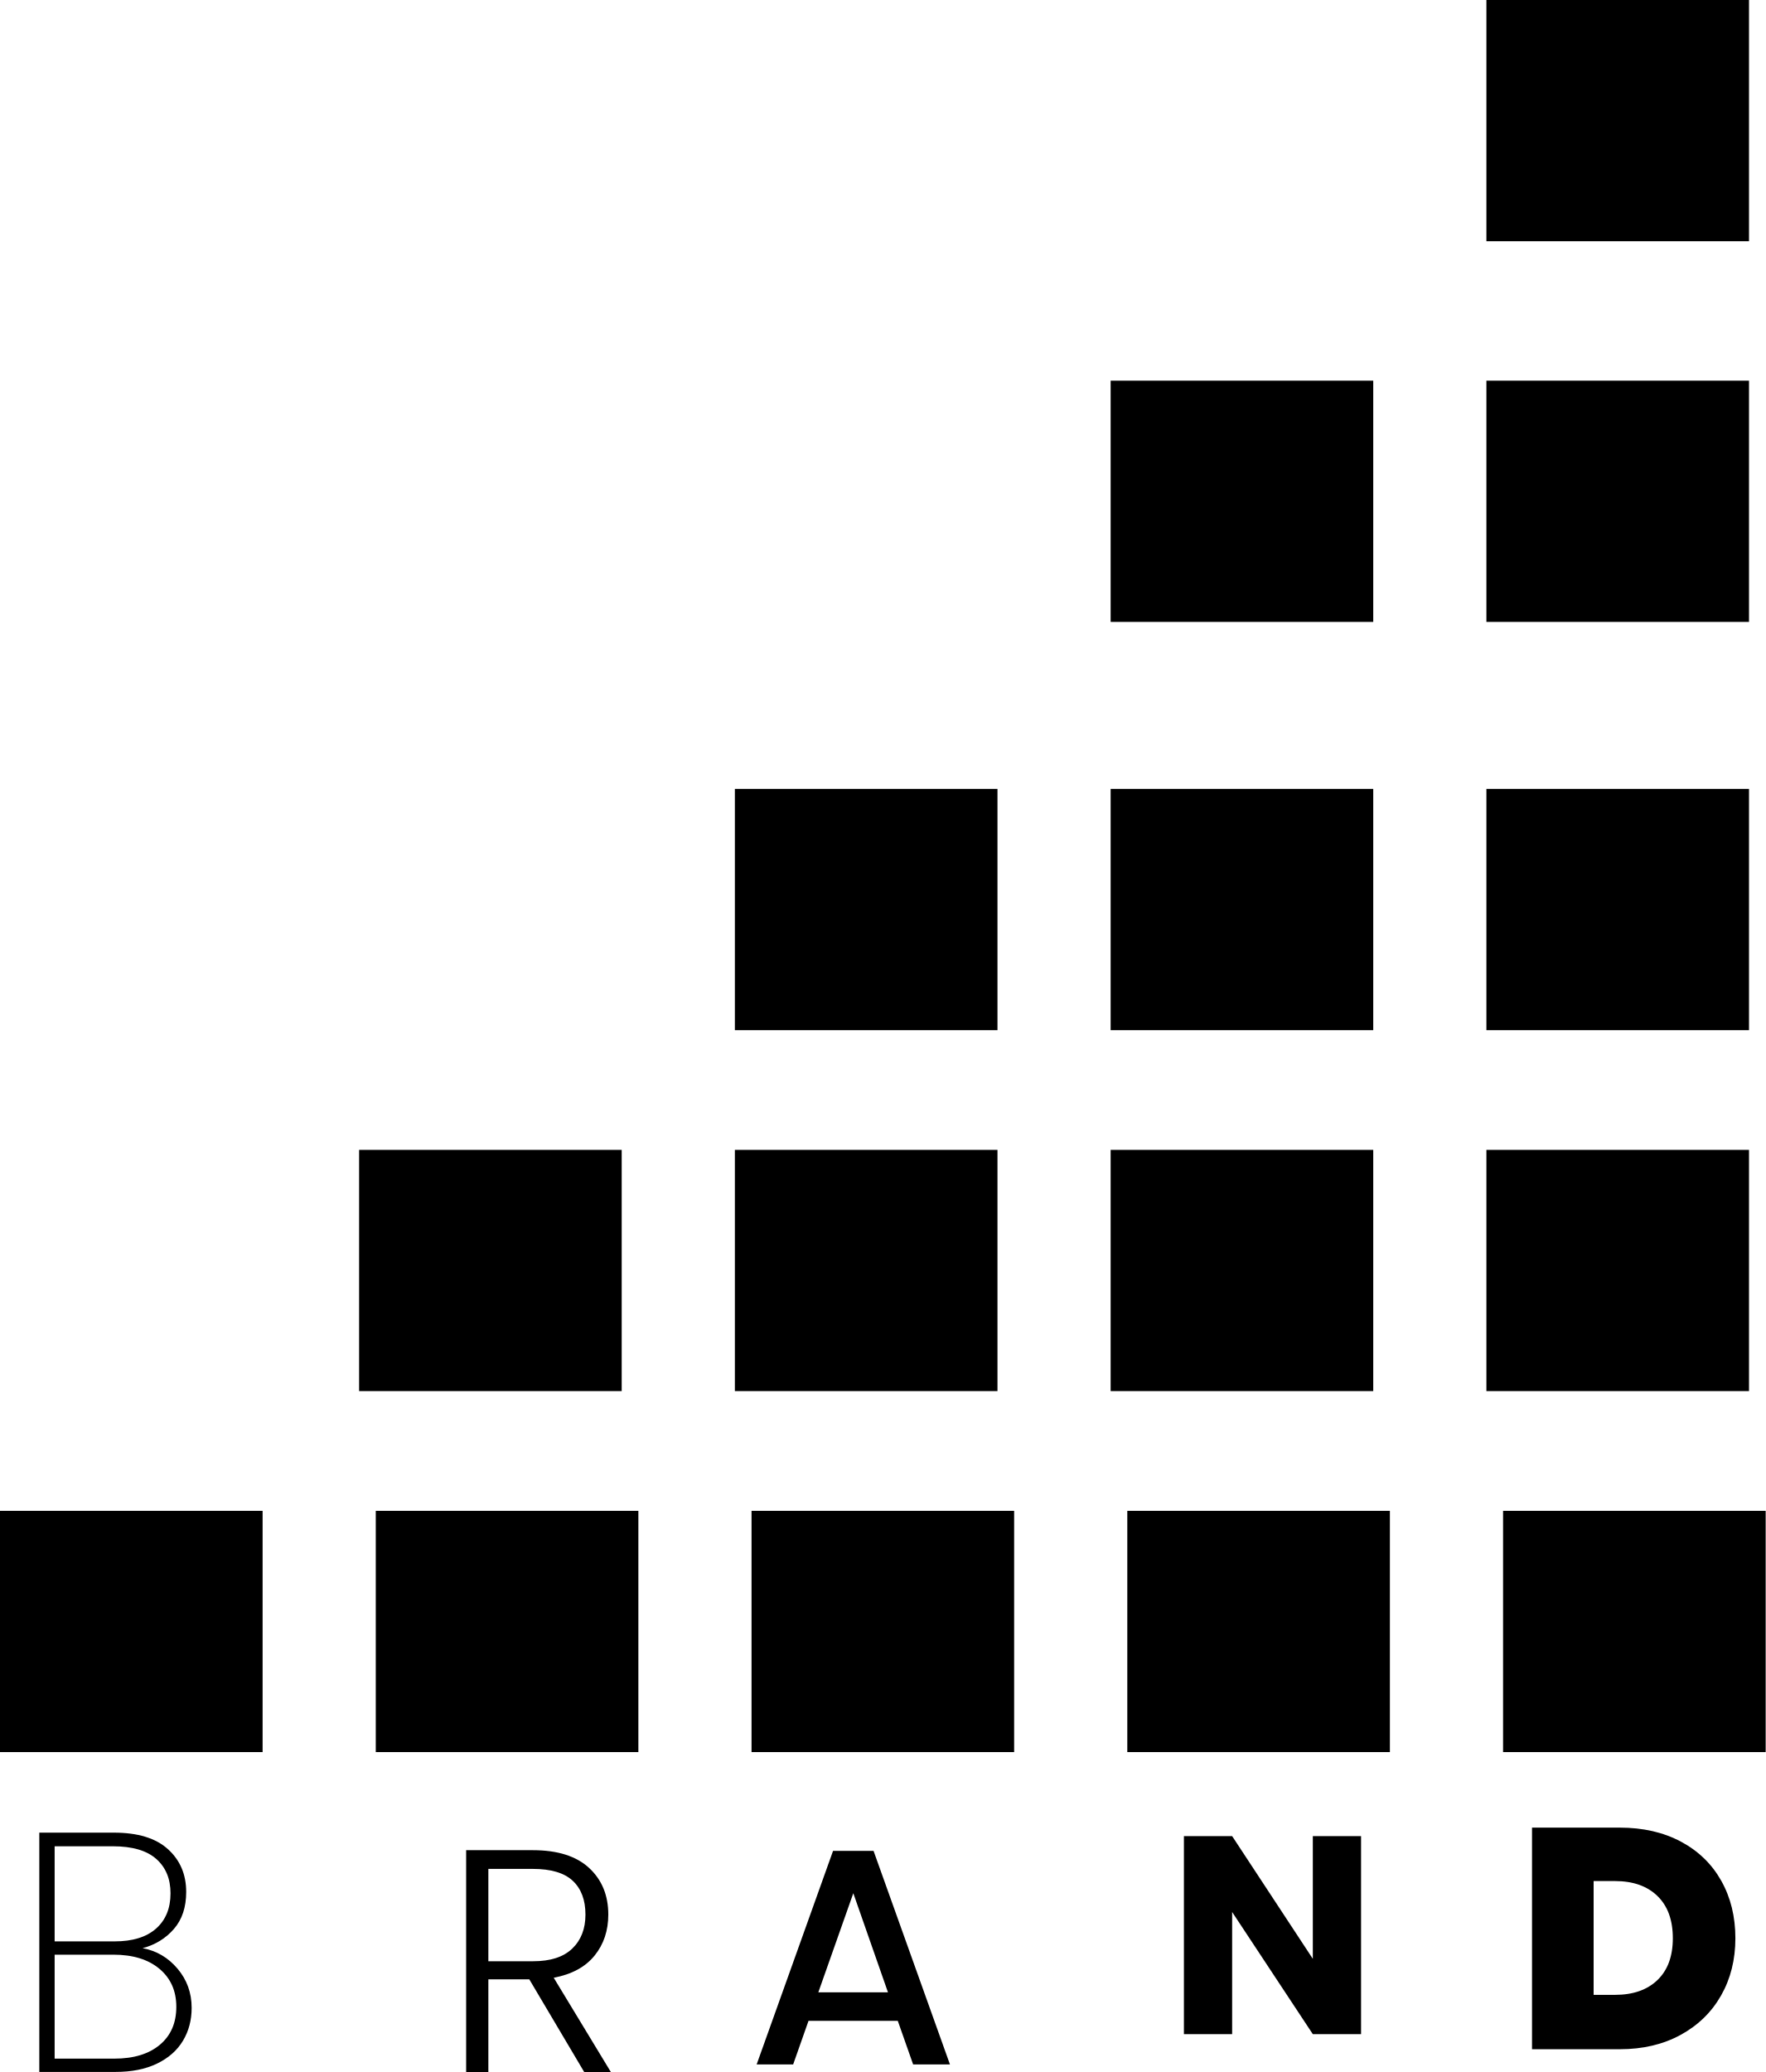
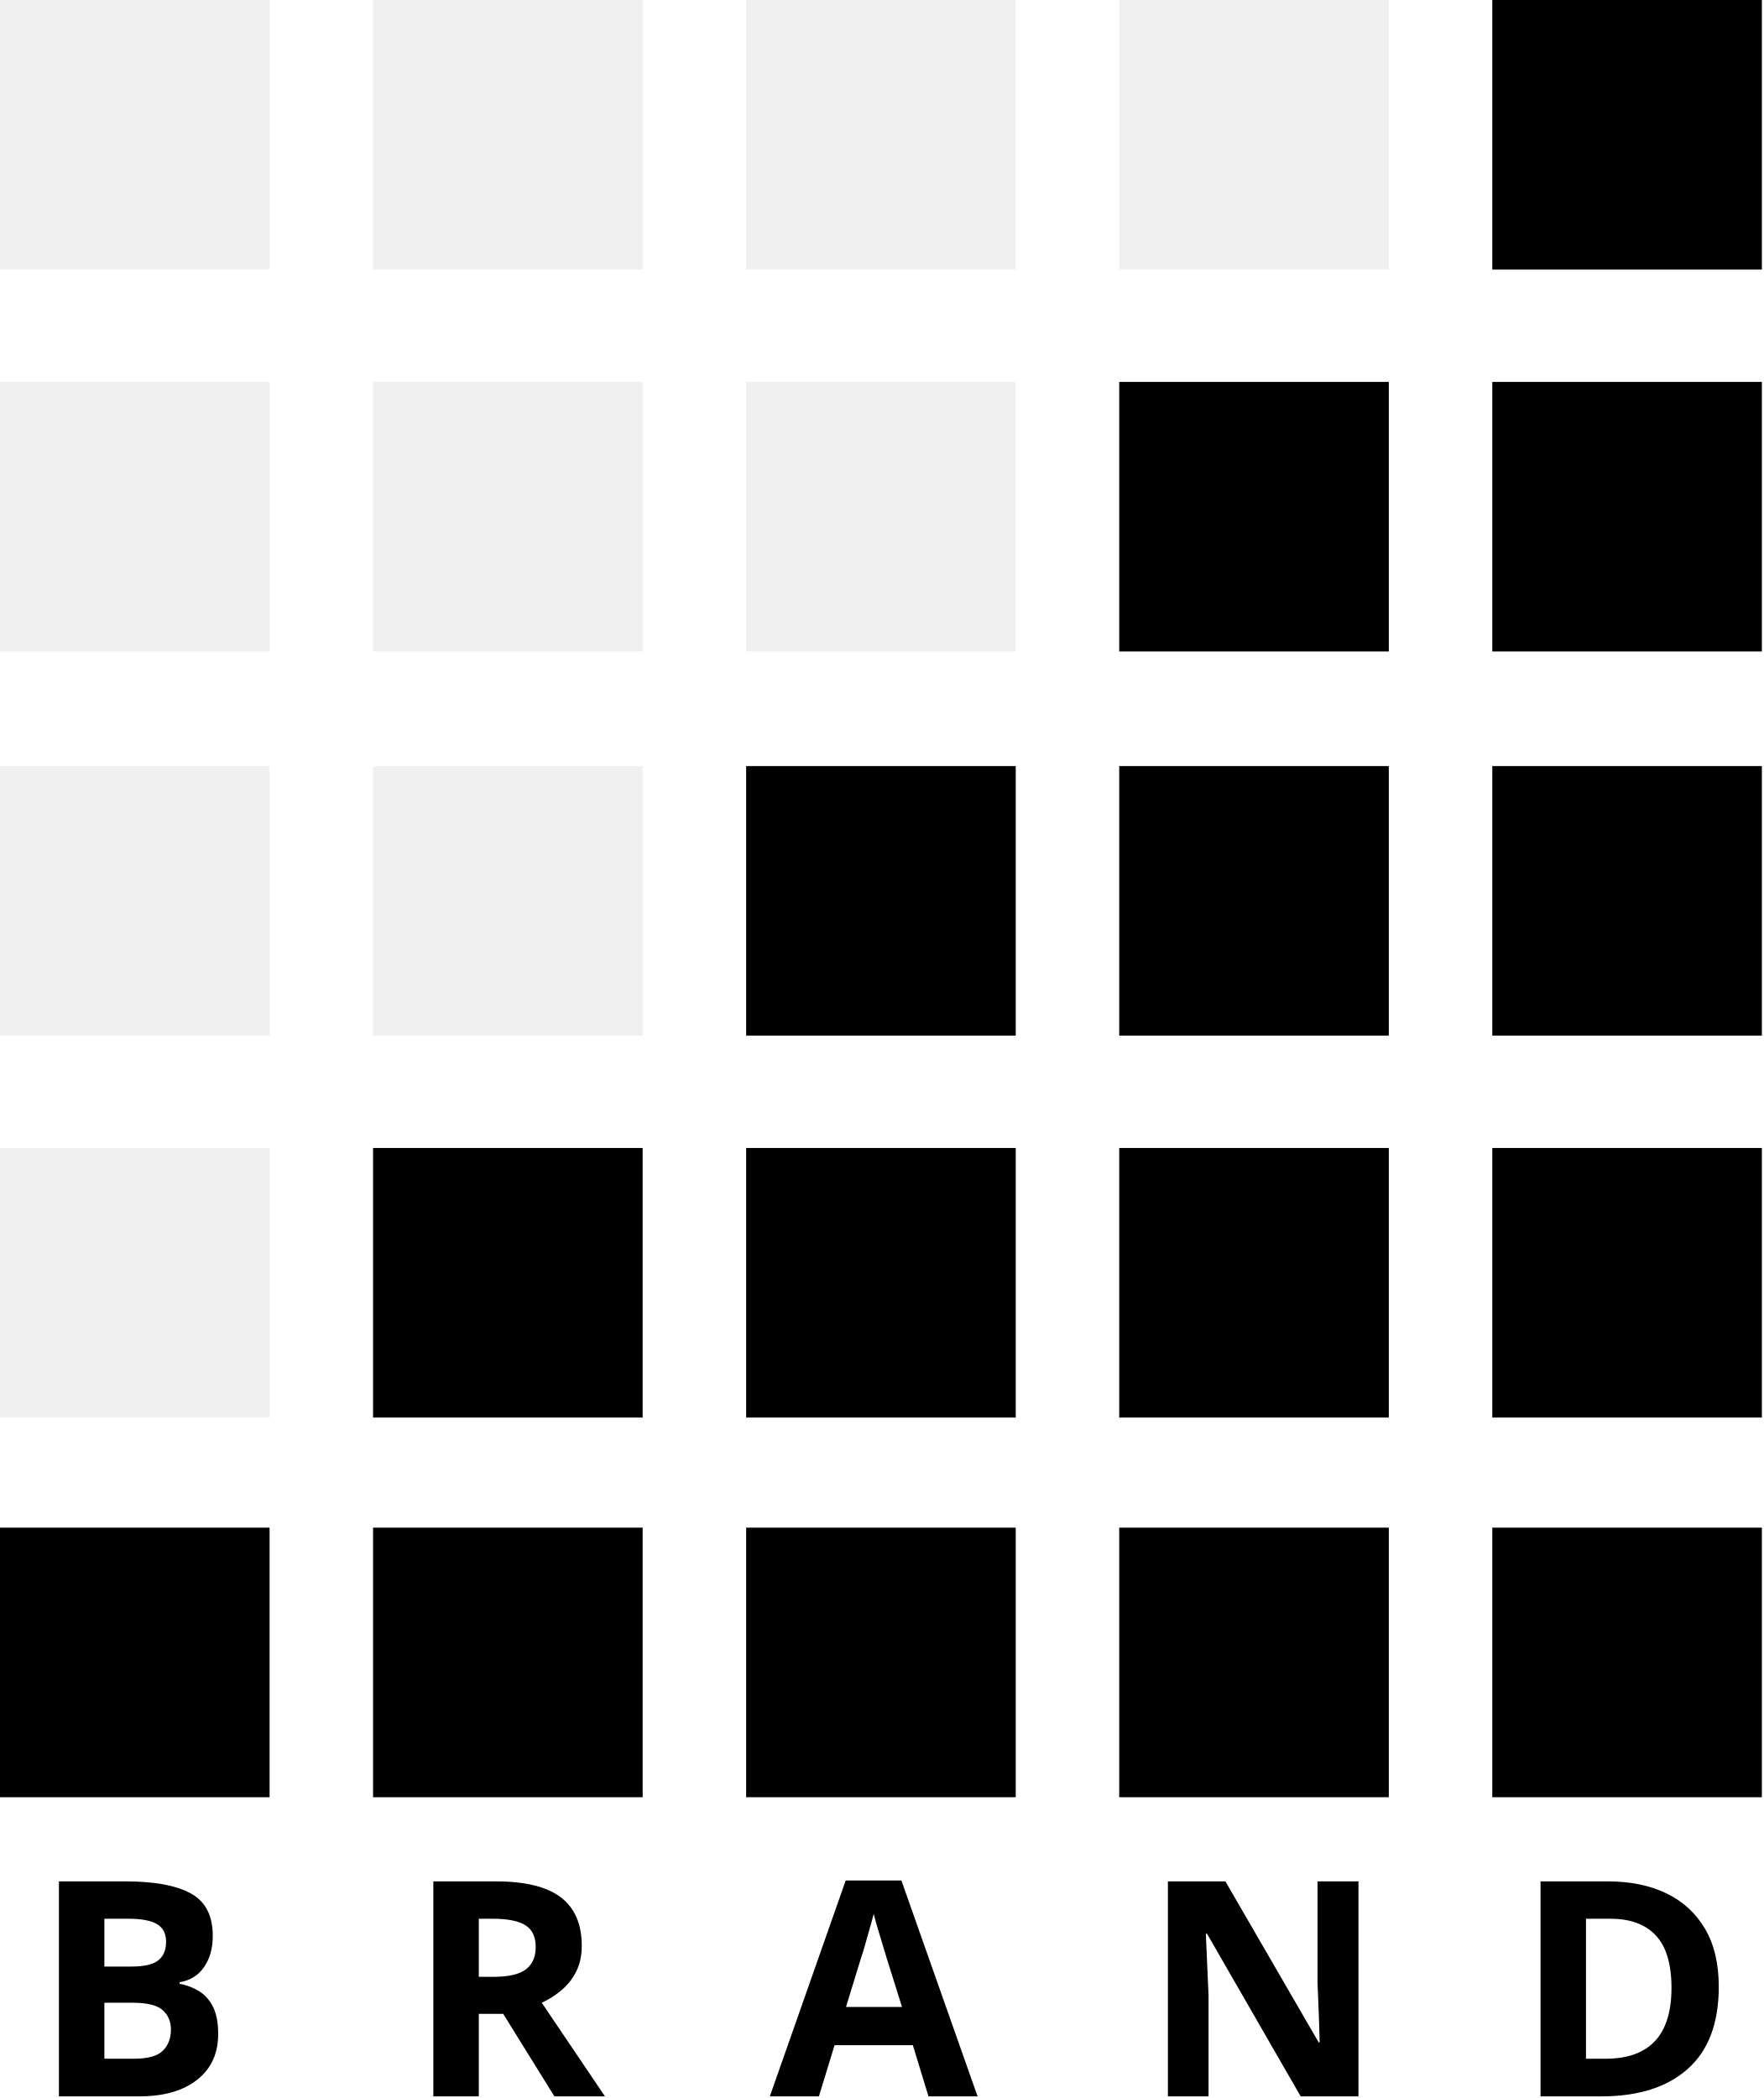
- <svg xmlns="http://www.w3.org/2000/svg" xmlns:ns1="http://vectornator.io" height="100%" stroke-miterlimit="10" style="fill-rule:nonzero;clip-rule:evenodd;stroke-linecap:round;stroke-linejoin:round;" version="1.1" viewBox="172.545 317.272 233.392 273.858" width="100%" xml:space="preserve">
-   <defs />
-   <g id="Layer-1" ns1:layerName="Layer 1">
-     <g opacity="1" ns1:layerName="Group 1">
-       <path d="M191.391 574.767C193.223 575.098 194.762 575.999 196.009 577.47C197.255 578.942 197.878 580.669 197.878 582.651C197.878 584.273 197.495 585.723 196.729 586.999C195.963 588.276 194.822 589.282 193.305 590.018C191.789 590.753 189.949 591.121 187.786 591.121L177.74 591.121L177.74 559.494L187.606 559.494C190.76 559.494 193.14 560.223 194.747 561.68C196.354 563.136 197.157 565.021 197.157 567.334C197.157 569.346 196.617 570.975 195.535 572.222C194.454 573.468 193.073 574.317 191.391 574.767ZM179.767 573.866L187.696 573.866C190.069 573.866 191.894 573.303 193.17 572.177C194.447 571.05 195.085 569.496 195.085 567.514C195.085 565.592 194.454 564.075 193.193 562.964C191.931 561.852 190.024 561.297 187.471 561.297L179.767 561.297L179.767 573.866ZM187.651 589.364C190.204 589.364 192.209 588.756 193.666 587.54C195.122 586.323 195.851 584.649 195.851 582.516C195.851 580.414 195.107 578.739 193.621 577.493C192.134 576.247 190.099 575.623 187.516 575.623L179.767 575.623L179.767 589.364L187.651 589.364Z" fill="#000000" opacity="1" stroke="none" ns1:layerName="Text 2" />
-       <path d="M249.765 591.13L242.508 578.882L237.098 578.882L237.098 591.13L234.162 591.13L234.162 561.812L242.97 561.812C246.241 561.812 248.723 562.595 250.415 564.16C252.107 565.726 252.952 567.781 252.952 570.326C252.952 572.451 252.344 574.262 251.128 575.758C249.911 577.254 248.115 578.225 245.738 578.673L253.288 591.13L249.765 591.13ZM237.098 576.492L243.012 576.492C245.305 576.492 247.031 575.932 248.192 574.814C249.352 573.695 249.932 572.199 249.932 570.326C249.932 568.397 249.373 566.908 248.255 565.859C247.136 564.811 245.375 564.286 242.97 564.286L237.098 564.286L237.098 576.492Z" fill="#000000" opacity="1" stroke="none" ns1:layerName="Text 5" />
-       <path d="M352.455 586.13L346.079 586.13L335.414 569.984L335.414 586.13L329.038 586.13L329.038 559.953L335.414 559.953L346.079 576.174L346.079 559.953L352.455 559.953L352.455 586.13Z" fill="#000000" opacity="1" stroke="none" ns1:layerName="Text 6" />
-       <path d="M291.218 584.371L279.416 584.371L277.388 590.13L272.562 590.13L282.661 561.902L288.014 561.902L298.113 590.13L293.246 590.13L291.218 584.371ZM289.92 580.599L285.338 567.499L280.714 580.599L289.92 580.599Z" fill="#000000" opacity="1" stroke="none" ns1:layerName="Text 7" />
-       <path d="M386.645 558.83C389.719 558.83 392.413 559.446 394.726 560.679C397.039 561.911 398.818 563.636 400.065 565.852C401.311 568.067 401.934 570.602 401.934 573.455C401.934 576.28 401.304 578.801 400.044 581.017C398.784 583.233 396.997 584.971 394.684 586.231C392.371 587.491 389.691 588.121 386.645 588.121L375.053 588.121L375.053 558.83L386.645 558.83ZM386.021 580.934C388.403 580.934 390.273 580.283 391.63 578.981C392.988 577.679 393.666 575.837 393.666 573.455C393.666 571.045 392.988 569.182 391.63 567.867C390.273 566.551 388.403 565.893 386.021 565.893L383.196 565.893L383.196 580.934L386.021 580.934Z" fill="#000000" opacity="1" stroke="none" ns1:layerName="Text 1" />
-       <path d="M172.545 516.962L207.257 516.962L207.257 548.847L172.545 548.847L172.545 516.962Z" fill="#000000" fill-rule="nonzero" opacity="1" stroke="none" ns1:layerName="Rectangle 13" />
-       <path d="M222.216 516.962L256.927 516.962L256.927 548.847L222.216 548.847L222.216 516.962Z" fill="#000000" fill-rule="nonzero" opacity="1" stroke="none" ns1:layerName="Rectangle 14" />
-       <path d="M220.013 469.252L254.724 469.252L254.724 501.137L220.013 501.137L220.013 469.252Z" fill="#000000" fill-rule="nonzero" opacity="1" stroke="none" ns1:layerName="Rectangle 19" />
-       <path d="M271.886 516.962L306.597 516.962L306.597 548.847L271.886 548.847L271.886 516.962Z" fill="#000000" fill-rule="nonzero" opacity="1" stroke="none" ns1:layerName="Rectangle 15" />
-       <path d="M269.683 469.252L304.395 469.252L304.395 501.137L269.683 501.137L269.683 469.252Z" fill="#000000" fill-rule="nonzero" opacity="1" stroke="none" ns1:layerName="Rectangle 20" />
-       <path d="M269.683 421.542L304.395 421.542L304.395 453.427L269.683 453.427L269.683 421.542Z" fill="#000000" fill-rule="nonzero" opacity="1" stroke="none" ns1:layerName="Rectangle 25" />
-       <path d="M321.556 516.962L356.267 516.962L356.267 548.847L321.556 548.847L321.556 516.962Z" fill="#000000" fill-rule="nonzero" opacity="1" stroke="none" ns1:layerName="Rectangle 16" />
-       <path d="M319.353 469.252L354.065 469.252L354.065 501.137L319.353 501.137L319.353 469.252Z" fill="#000000" fill-rule="nonzero" opacity="1" stroke="none" ns1:layerName="Rectangle 21" />
-       <path d="M319.353 421.542L354.065 421.542L354.065 453.427L319.353 453.427L319.353 421.542Z" fill="#000000" fill-rule="nonzero" opacity="1" stroke="none" ns1:layerName="Rectangle 26" />
-       <path d="M319.353 367.585L354.065 367.585L354.065 399.47L319.353 399.47L319.353 367.585Z" fill="#000000" fill-rule="nonzero" opacity="1" stroke="none" ns1:layerName="Rectangle 31" />
-       <path d="M371.226 516.962L405.937 516.962L405.937 548.847L371.226 548.847L371.226 516.962Z" fill="#000000" fill-rule="nonzero" opacity="1" stroke="none" ns1:layerName="Rectangle 17" />
-       <path d="M369.023 469.252L403.735 469.252L403.735 501.137L369.023 501.137L369.023 469.252Z" fill="#000000" fill-rule="nonzero" opacity="1" stroke="none" ns1:layerName="Rectangle 22" />
-       <path d="M369.023 421.542L403.735 421.542L403.735 453.427L369.023 453.427L369.023 421.542Z" fill="#000000" fill-rule="nonzero" opacity="1" stroke="none" ns1:layerName="Rectangle 27" />
-       <path d="M369.023 367.585L403.735 367.585L403.735 399.47L369.023 399.47L369.023 367.585Z" fill="#000000" fill-rule="nonzero" opacity="1" stroke="none" ns1:layerName="Rectangle 32" />
-       <path d="M369.023 317.272L403.735 317.272L403.735 349.156L369.023 349.156L369.023 317.272Z" fill="#000000" fill-rule="nonzero" opacity="1" stroke="none" ns1:layerName="Rectangle 12" />
+ <svg xmlns="http://www.w3.org/2000/svg" width="100%" height="100%" viewBox="0 0 707 841" version="1.1" xml:space="preserve" style="fill-rule:evenodd;clip-rule:evenodd;stroke-linejoin:round;stroke-miterlimit:2;">
+   <g transform="matrix(1,0,0,1,-146.87,-95.6596)">
+     <g transform="matrix(0.760324,0,0,0.823458,103.63,155.489)">
+       <rect x="56.87" y="671" width="142.13" height="131.233" />
+     </g>
+     <g opacity="0.33">
+       <g transform="matrix(0.760324,0,0,0.823458,103.63,3.29704)">
+         <rect x="56.87" y="671" width="142.13" height="131.233" style="fill:rgb(166,166,166);fill-opacity:0.5;" />
+       </g>
+       <g transform="matrix(0.760324,0,0,0.823458,103.63,-149.795)">
+         <rect x="56.87" y="671" width="142.13" height="131.233" style="fill:rgb(166,166,166);fill-opacity:0.5;" />
+       </g>
+       <g transform="matrix(0.760324,0,0,0.823458,103.63,-303.788)">
+         <rect x="56.87" y="671" width="142.13" height="131.233" style="fill:rgb(166,166,166);fill-opacity:0.5;" />
+       </g>
+       <g transform="matrix(0.760324,0,0,0.823458,103.63,-456.881)">
+         <rect x="56.87" y="671" width="142.13" height="131.233" style="fill:rgb(166,166,166);fill-opacity:0.5;" />
+       </g>
+       <g transform="matrix(0.760324,0,0,0.823458,253.179,-149.795)">
+         <rect x="56.87" y="671" width="142.13" height="131.233" style="fill:rgb(166,166,166);fill-opacity:0.5;" />
+       </g>
+       <g transform="matrix(0.760324,0,0,0.823458,253.179,-303.788)">
+         <rect x="56.87" y="671" width="142.13" height="131.233" style="fill:rgb(166,166,166);fill-opacity:0.5;" />
+       </g>
+       <g transform="matrix(0.760324,0,0,0.823458,253.179,-456.881)">
+         <rect x="56.87" y="671" width="142.13" height="131.233" style="fill:rgb(166,166,166);fill-opacity:0.5;" />
+       </g>
+       <g transform="matrix(0.760324,0,0,0.823458,402.728,-303.788)">
+         <rect x="56.87" y="671" width="142.13" height="131.233" style="fill:rgb(166,166,166);fill-opacity:0.5;" />
+       </g>
+       <g transform="matrix(0.760324,0,0,0.823458,402.728,-456.881)">
+         <rect x="56.87" y="671" width="142.13" height="131.233" style="fill:rgb(166,166,166);fill-opacity:0.5;" />
+       </g>
+       <g transform="matrix(0.760324,0,0,0.823458,552.277,-456.881)">
+         <rect x="56.87" y="671" width="142.13" height="131.233" style="fill:rgb(166,166,166);fill-opacity:0.5;" />
+       </g>
+     </g>
+     <g transform="matrix(0.760324,0,0,0.823458,253.179,155.489)">
+       <rect x="56.87" y="671" width="142.13" height="131.233" />
+     </g>
+     <g transform="matrix(0.760324,0,0,0.823458,253.179,3.29704)">
+       <rect x="56.87" y="671" width="142.13" height="131.233" />
+     </g>
+     <g transform="matrix(0.760324,0,0,0.823458,402.728,155.489)">
+       <rect x="56.87" y="671" width="142.13" height="131.233" />
+     </g>
+     <g transform="matrix(0.760324,0,0,0.823458,402.728,3.29704)">
+       <rect x="56.87" y="671" width="142.13" height="131.233" />
+     </g>
+     <g transform="matrix(0.760324,0,0,0.823458,402.728,-149.795)">
+       <rect x="56.87" y="671" width="142.13" height="131.233" />
+     </g>
+     <g transform="matrix(0.760324,0,0,0.823458,552.277,155.489)">
+       <rect x="56.87" y="671" width="142.13" height="131.233" />
+     </g>
+     <g transform="matrix(0.760324,0,0,0.823458,552.277,3.29704)">
+       <rect x="56.87" y="671" width="142.13" height="131.233" />
+     </g>
+     <g transform="matrix(0.760324,0,0,0.823458,552.277,-149.795)">
+       <rect x="56.87" y="671" width="142.13" height="131.233" />
+     </g>
+     <g transform="matrix(0.760324,0,0,0.823458,552.277,-303.788)">
+       <rect x="56.87" y="671" width="142.13" height="131.233" />
+     </g>
+     <g transform="matrix(0.760324,0,0,0.823458,701.826,155.489)">
+       <rect x="56.87" y="671" width="142.13" height="131.233" />
+     </g>
+     <g transform="matrix(0.760324,0,0,0.823458,701.826,3.29704)">
+       <rect x="56.87" y="671" width="142.13" height="131.233" />
+     </g>
+     <g transform="matrix(0.760324,0,0,0.823458,701.826,-149.795)">
+       <rect x="56.87" y="671" width="142.13" height="131.233" />
+     </g>
+     <g transform="matrix(0.760324,0,0,0.823458,701.826,-303.788)">
+       <rect x="56.87" y="671" width="142.13" height="131.233" />
+     </g>
+     <g transform="matrix(0.760324,0,0,0.823458,701.826,-456.881)">
+       <rect x="56.87" y="671" width="142.13" height="131.233" />
+     </g>
+     <g transform="matrix(0.900543,0,0,0.900543,59.6655,131.815)">
+       <text x="111px" y="893px" style="font-family:'Poppins-Bold', 'Poppins';font-weight:700;font-size:134.02px;">B</text>
+     </g>
+     <g transform="matrix(0.900543,0,0,0.900543,209.758,131.815)">
+       <text x="111px" y="893px" style="font-family:'Poppins-Bold', 'Poppins';font-weight:700;font-size:134.02px;">R</text>
+     </g>
+     <g transform="matrix(0.900543,0,0,0.900543,355.505,131.815)">
+       <text x="111px" y="893px" style="font-family:'Poppins-Bold', 'Poppins';font-weight:700;font-size:134.02px;">A</text>
+     </g>
+     <g transform="matrix(0.900543,0,0,0.900543,504.209,131.815)">
+       <text x="111px" y="893px" style="font-family:'Poppins-Bold', 'Poppins';font-weight:700;font-size:134.02px;">N</text>
+     </g>
+     <g transform="matrix(0.900543,0,0,0.900543,653.577,131.815)">
+       <text x="111px" y="893px" style="font-family:'Poppins-Bold', 'Poppins';font-weight:700;font-size:134.02px;">D</text>
    </g>
  </g>
</svg>
